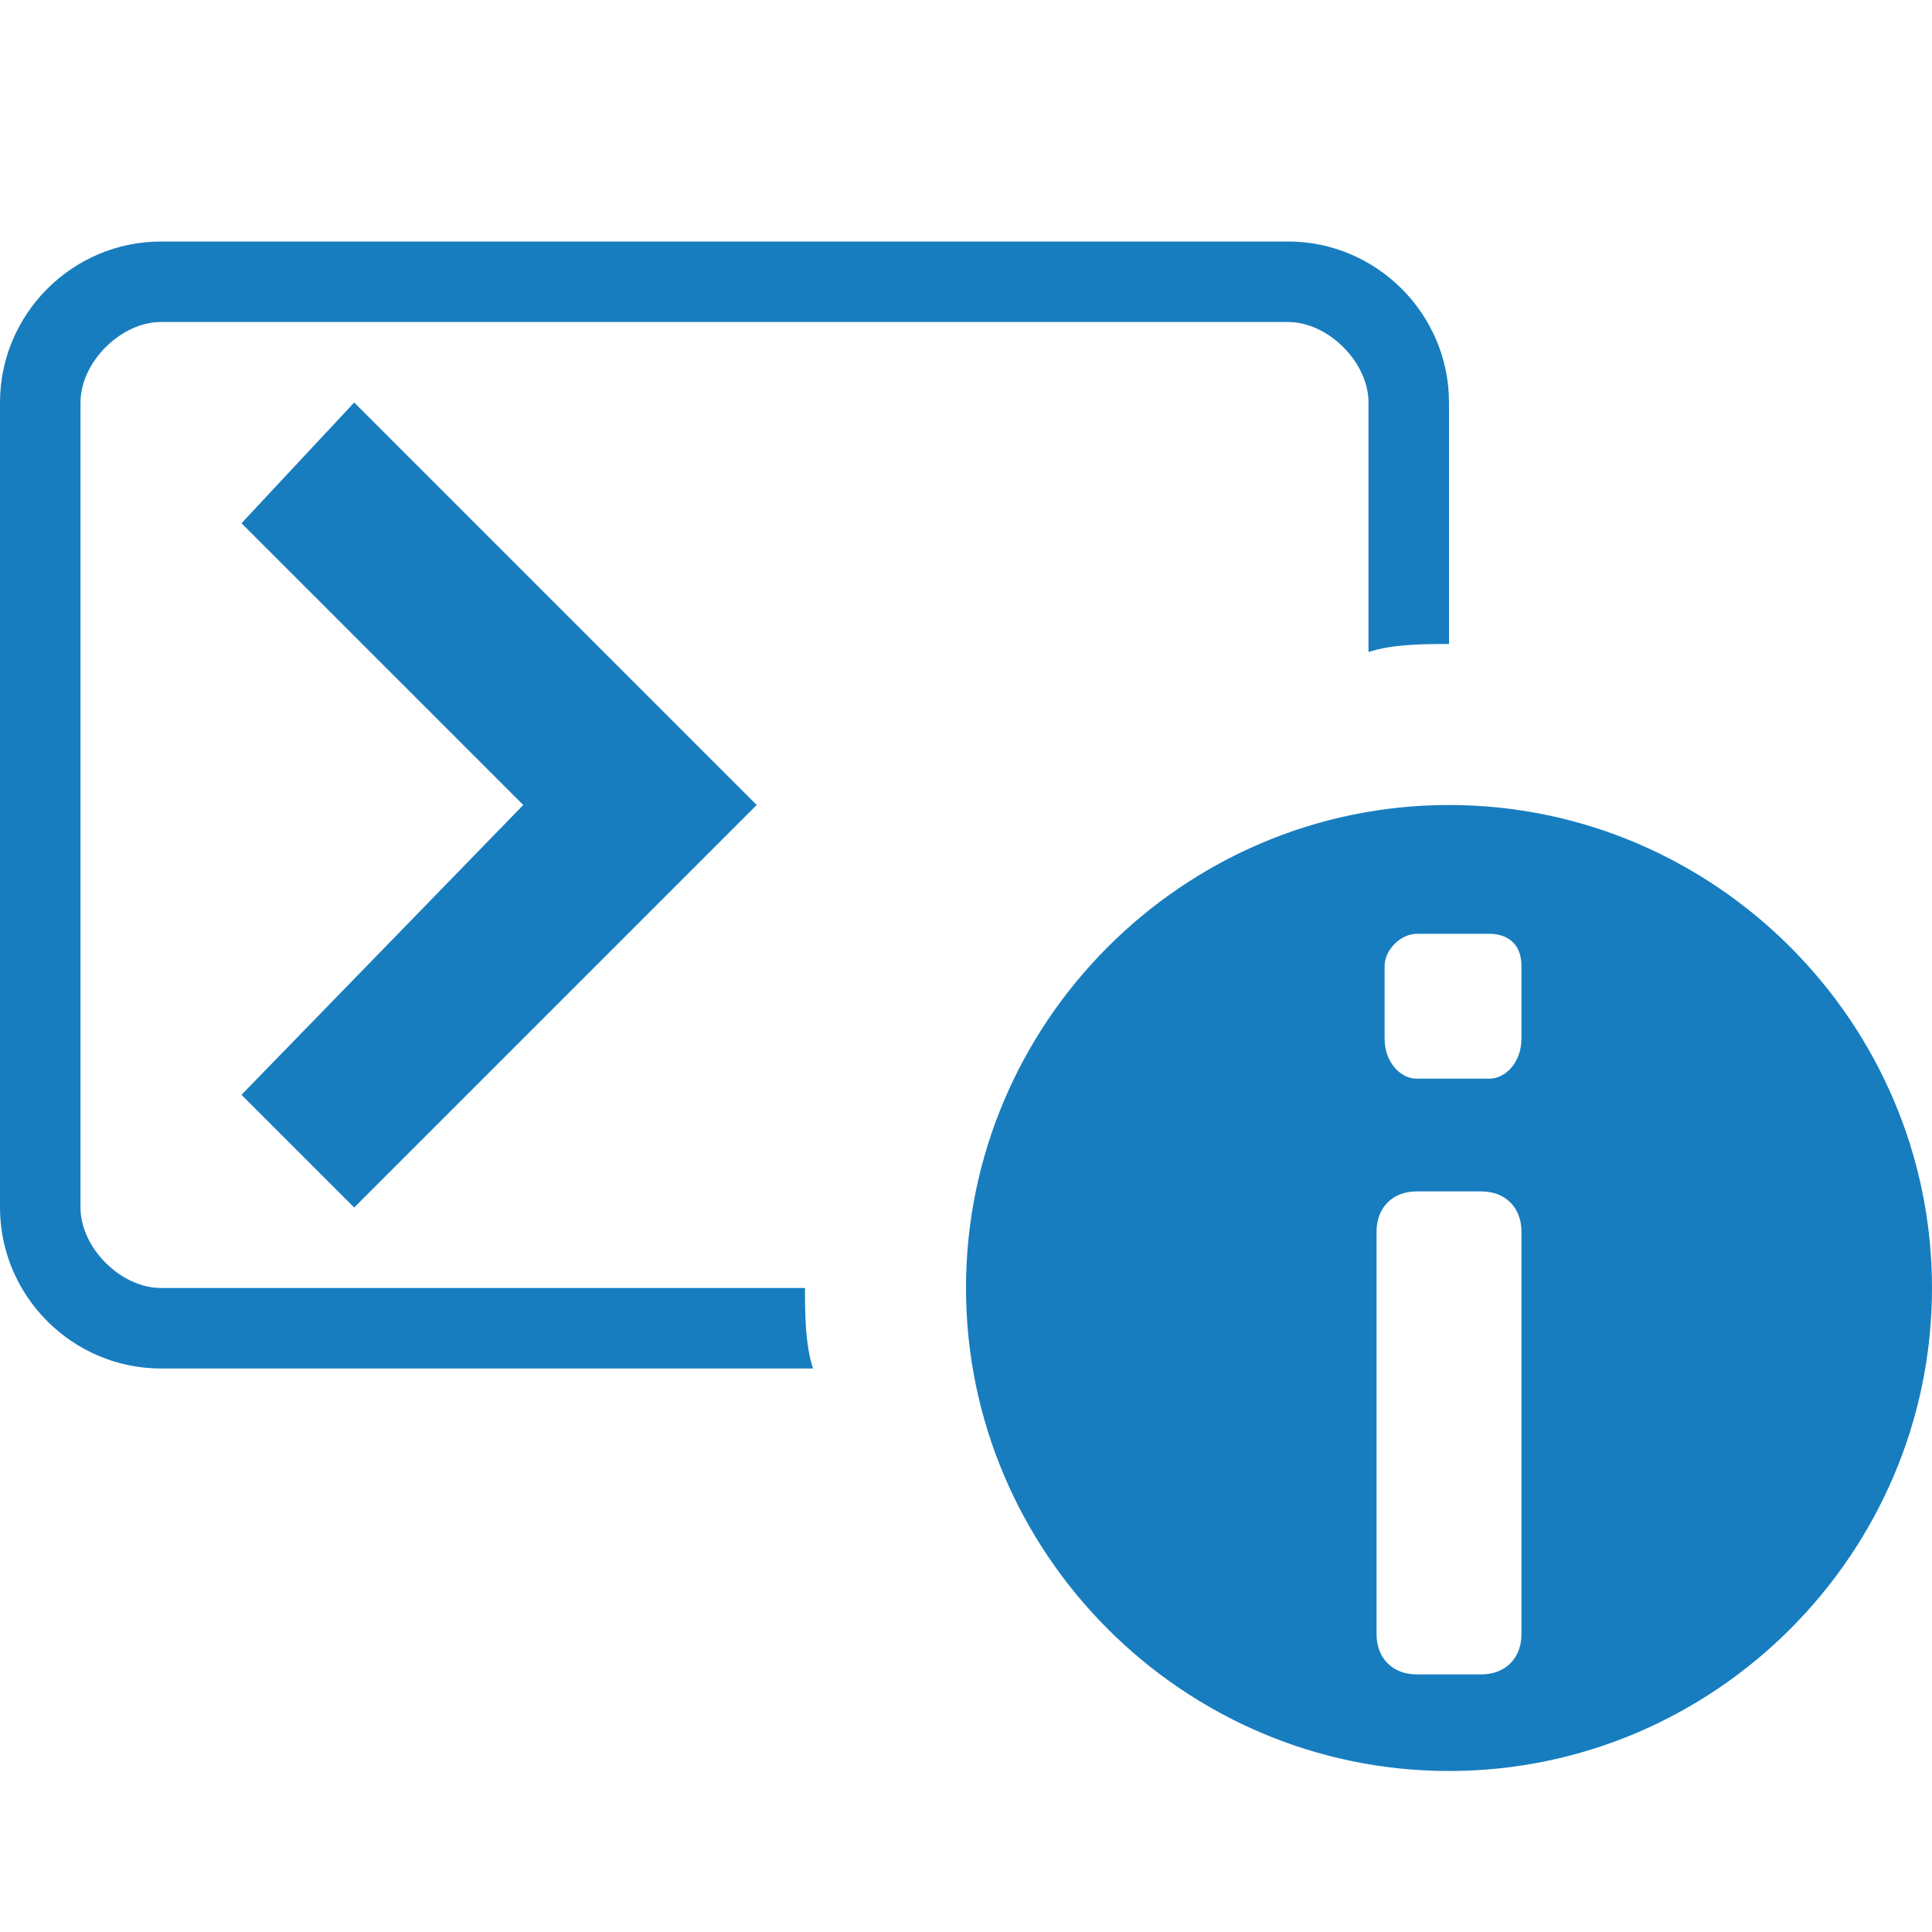
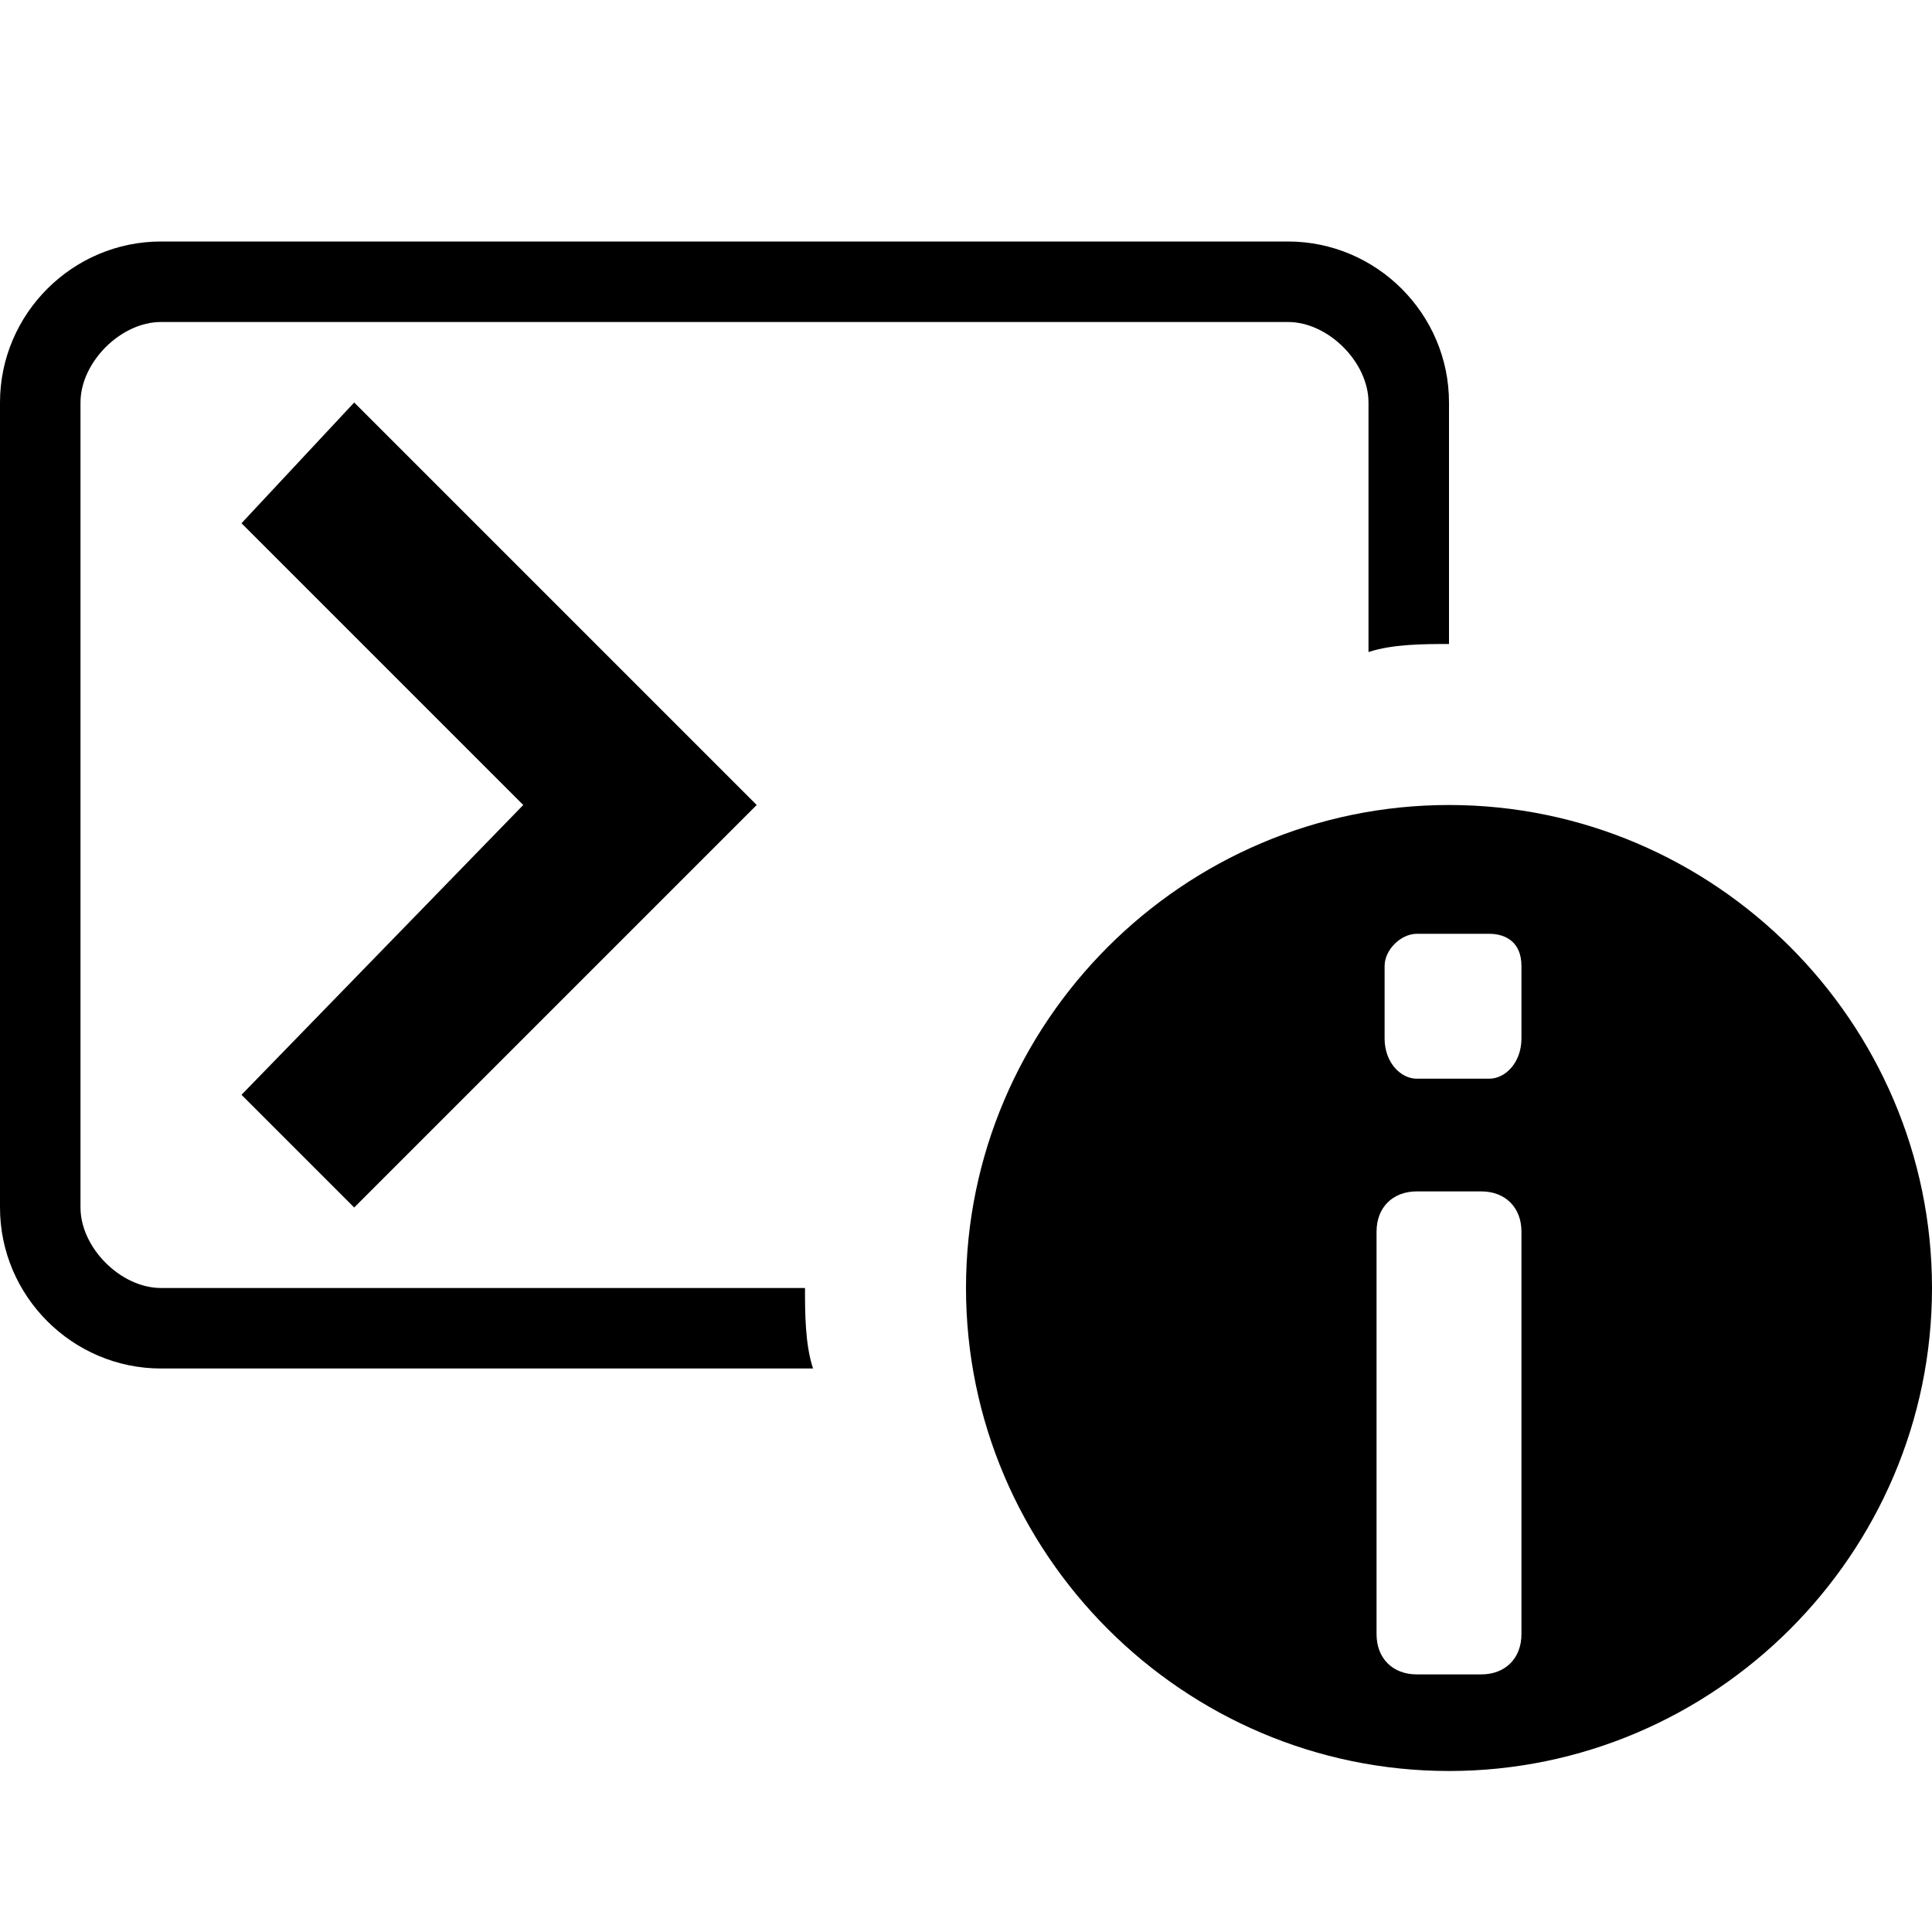
- <svg xmlns="http://www.w3.org/2000/svg" viewBox="0 0 24 24">
-   <path fill="#177dbf" d="M18 5v3c-.3 0-.7 0-1 .1V5c0-.5-.5-1-1-1H2c-.5 0-1 .5-1 1v10c0 .5.5 1 1 1h8c0 .3 0 .7.1 1H2c-1.1 0-2-.9-2-2V5c0-1.1.9-2 2-2h14c1.1 0 2 .9 2 2zm6 11c0 3.3-2.7 6-6 6s-6-2.7-6-6 2.7-6 6-6 6 2.7 6 6zm-5.1-.7c0-.3-.2-.5-.5-.5h-.8c-.3 0-.5.2-.5.5v5c0 .3.2.5.5.5h.8c.3 0 .5-.2.5-.5v-5zm0-3.3c0-.3-.2-.4-.4-.4h-.9c-.2 0-.4.2-.4.4v.9c0 .3.2.5.4.5h.9c.2 0 .4-.2.4-.5V12zM4.4 5L3 6.5 6.5 10 3 13.6 4.4 15l5-5-5-5z" />
+ <svg xmlns="http://www.w3.org/2000/svg" id="icon" viewBox="0 0 24 24">
+   <path d="M18 5v3c-.3 0-.7 0-1 .1V5c0-.5-.5-1-1-1H2c-.5 0-1 .5-1 1v10c0 .5.5 1 1 1h8c0 .3 0 .7.1 1H2c-1.1 0-2-.9-2-2V5c0-1.1.9-2 2-2h14c1.1 0 2 .9 2 2zm6 11c0 3.3-2.7 6-6 6s-6-2.7-6-6 2.7-6 6-6 6 2.7 6 6zm-5.1-.7c0-.3-.2-.5-.5-.5h-.8c-.3 0-.5.2-.5.5v5c0 .3.2.5.5.5h.8c.3 0 .5-.2.5-.5v-5zm0-3.3c0-.3-.2-.4-.4-.4h-.9c-.2 0-.4.2-.4.4v.9c0 .3.2.5.4.5h.9c.2 0 .4-.2.4-.5V12zM4.4 5L3 6.5 6.5 10 3 13.6 4.4 15l5-5-5-5z" />
</svg>
